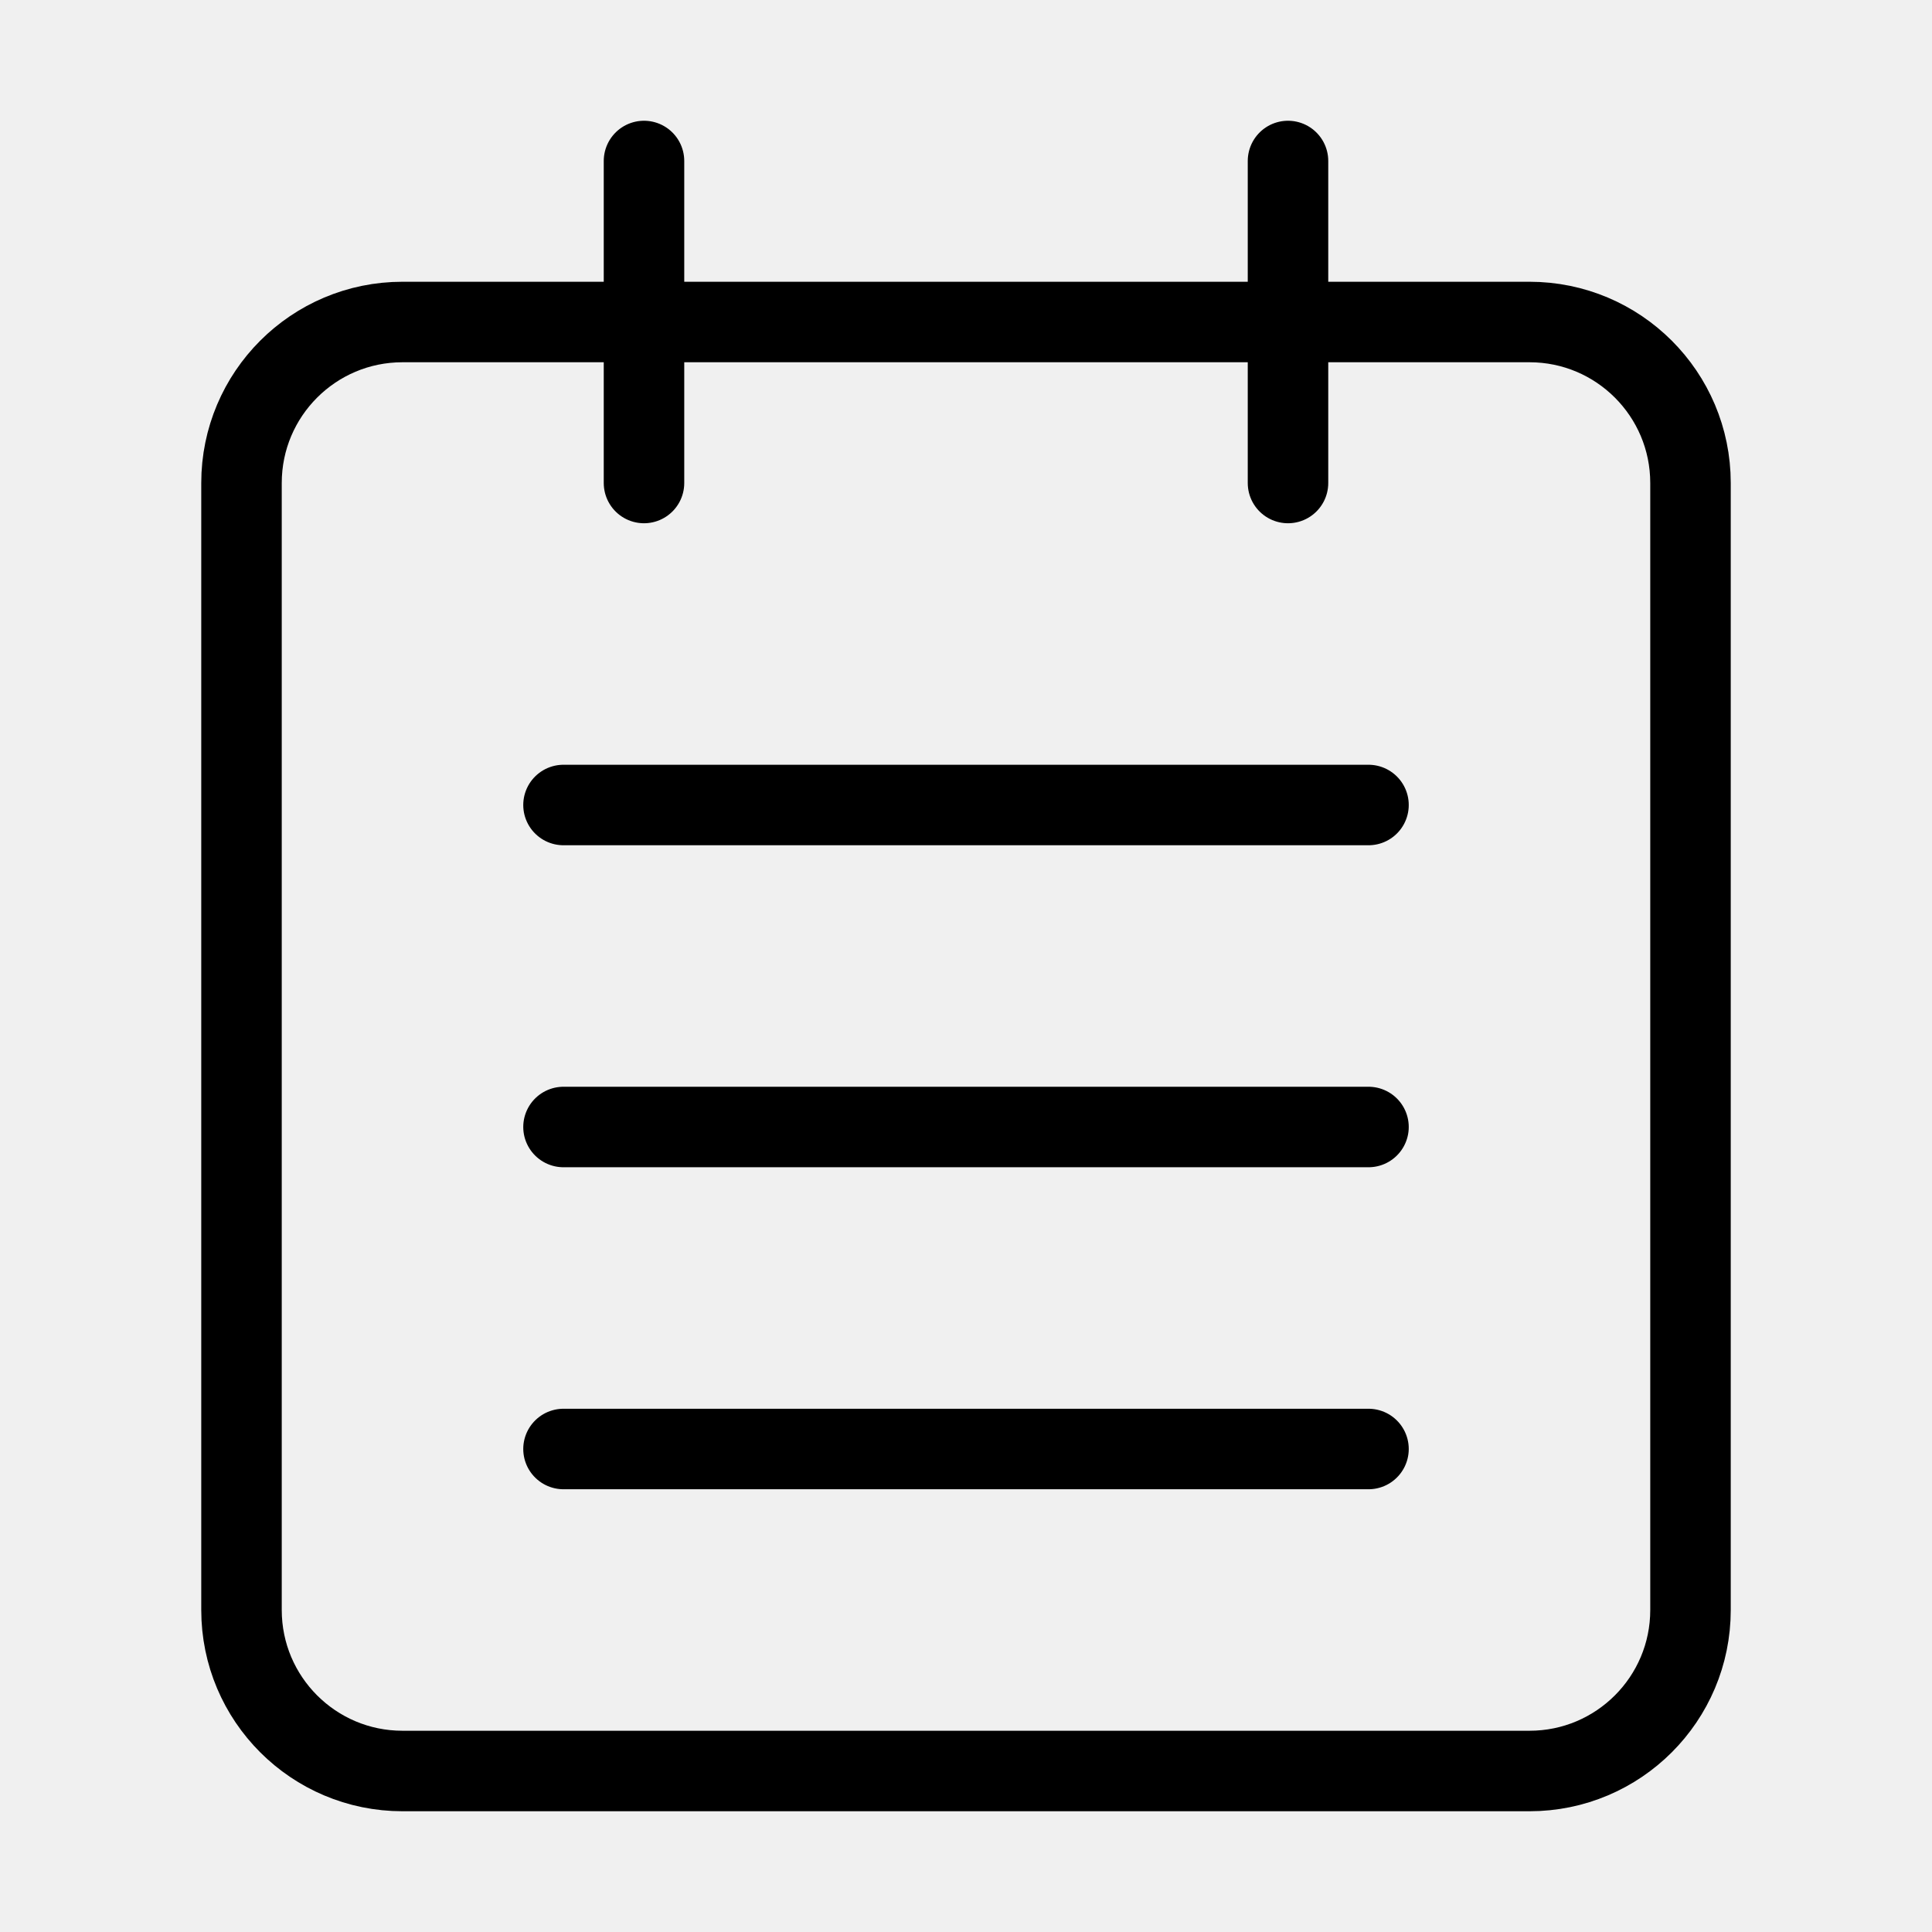
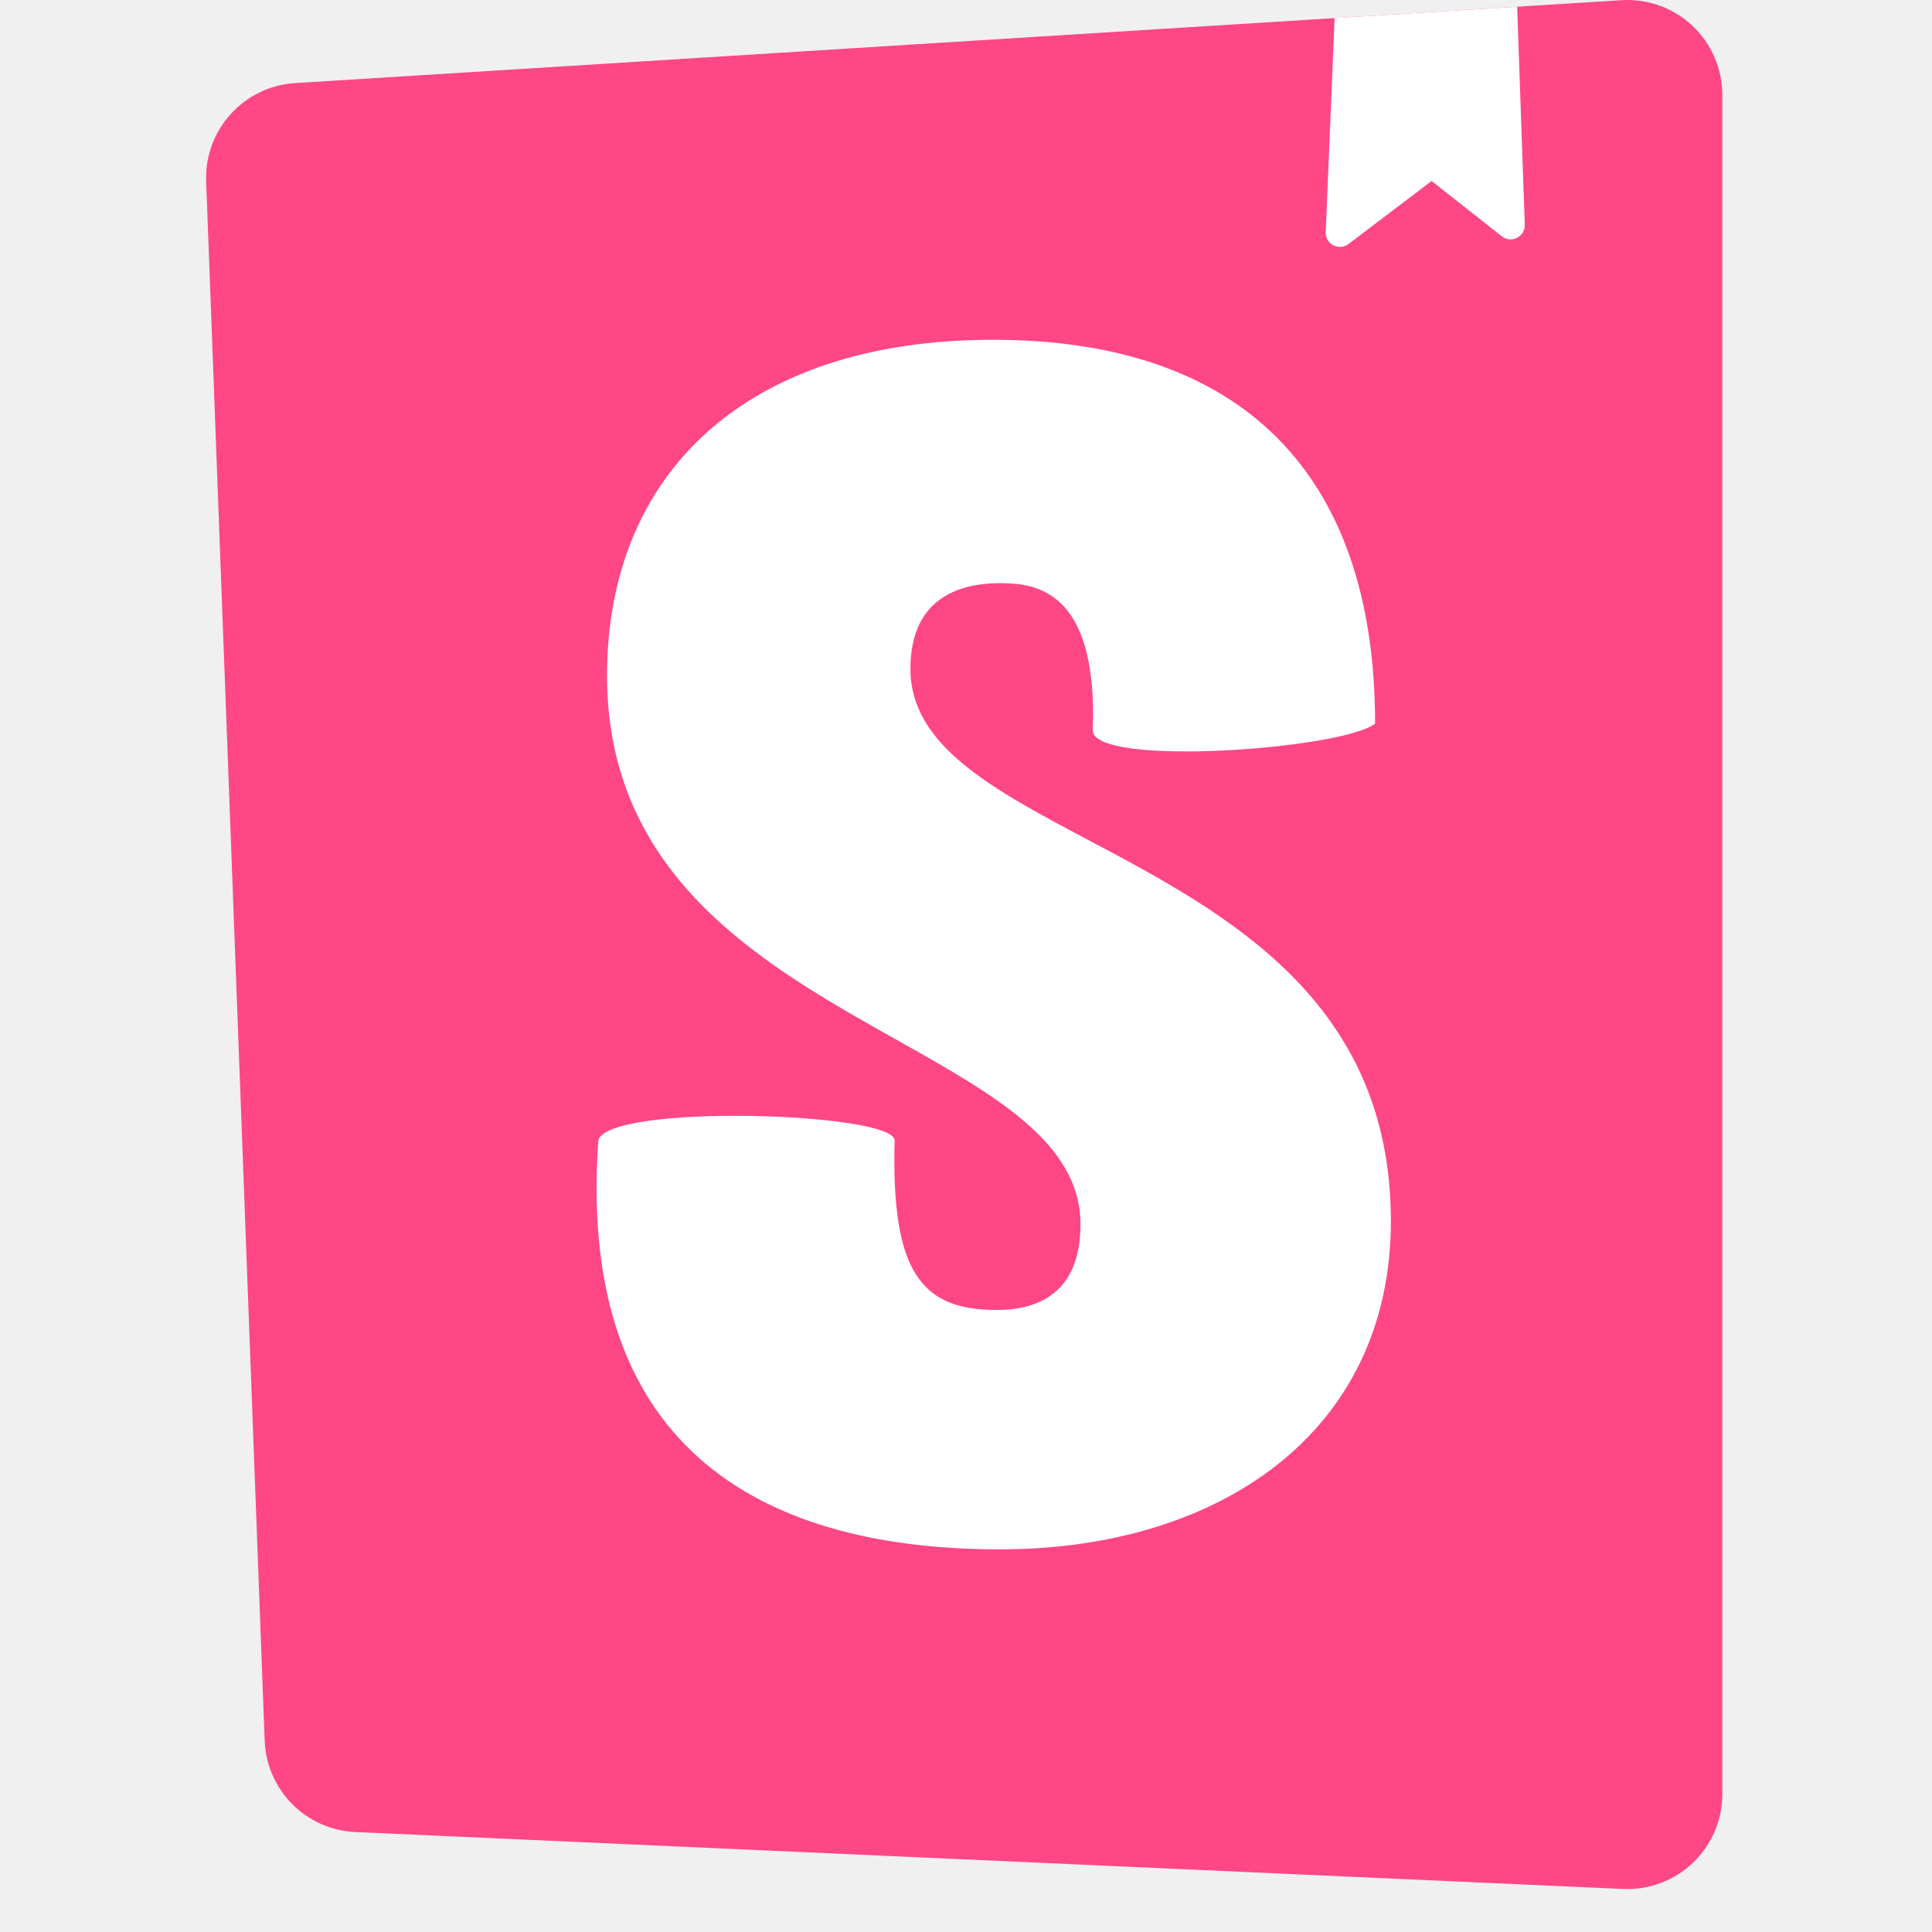
- <svg xmlns="http://www.w3.org/2000/svg" class="muncher-icon--medium" stroke="currentColor" viewBox="0 0 24 24" fill="none" stroke-width="1" stroke-linecap="round" stroke-linejoin="round">
-   <rect x="3" y="4" width="18" height="18" rx="2" ry="2" />
-   <line x1="16" y1="2" x2="16" y2="6" />
-   <line x1="8" y1="2" x2="8" y2="6" />
-   <line x1="7" y1="10" x2="17" y2="10" />
-   <line x1="7" y1="14" x2="17" y2="14" />
-   <line x1="7" y1="18" x2="17" y2="18" />
+ <svg xmlns="http://www.w3.org/2000/svg" version="1.1" width="164" height="164">
+   <svg width="164" height="164" viewBox="0 0 164 164" fill="none">
+     <path d="M22.467 147.762 17.5 15.402a8.062 8.062 0 0 1 7.553-8.35L137.637.016a8.061 8.061 0 0 1 8.565 8.047v144.23a8.063 8.063 0 0 1-8.424 8.054l-107.615-4.833a8.062 8.062 0 0 1-7.695-7.752Z" fill="#FF4785" />
+     <path fill-rule="evenodd" clip-rule="evenodd" d="m128.785.57-15.495.968-.755 18.172a1.203 1.203 0 0 0 1.928 1.008l7.06-5.354 5.962 4.697a1.202 1.202 0 0 0 1.946-.987L128.785.569Zm-12.059 60.856c-2.836 2.203-23.965 3.707-23.965.57.447-11.969-4.912-12.494-7.889-12.494-2.828 0-7.59.855-7.59 7.267 0 6.534 6.96 10.223 15.13 14.553 11.607 6.15 25.654 13.594 25.654 32.326 0 17.953-14.588 27.871-33.194 27.871-19.201 0-35.981-7.769-34.086-34.702.744-3.163 25.156-2.411 25.156 0-.298 11.114 2.232 14.383 8.633 14.383 4.912 0 7.144-2.708 7.144-7.267 0-6.9-7.252-10.973-15.595-15.657C64.827 81.933 51.53 74.468 51.53 57.34c0-17.098 11.76-28.497 32.747-28.497 20.988 0 32.449 11.224 32.449 32.584Z" fill="#fff" />
+   </svg>
+   <style>@media (prefers-color-scheme: light) { :root { filter: none; } }</style>
</svg>
